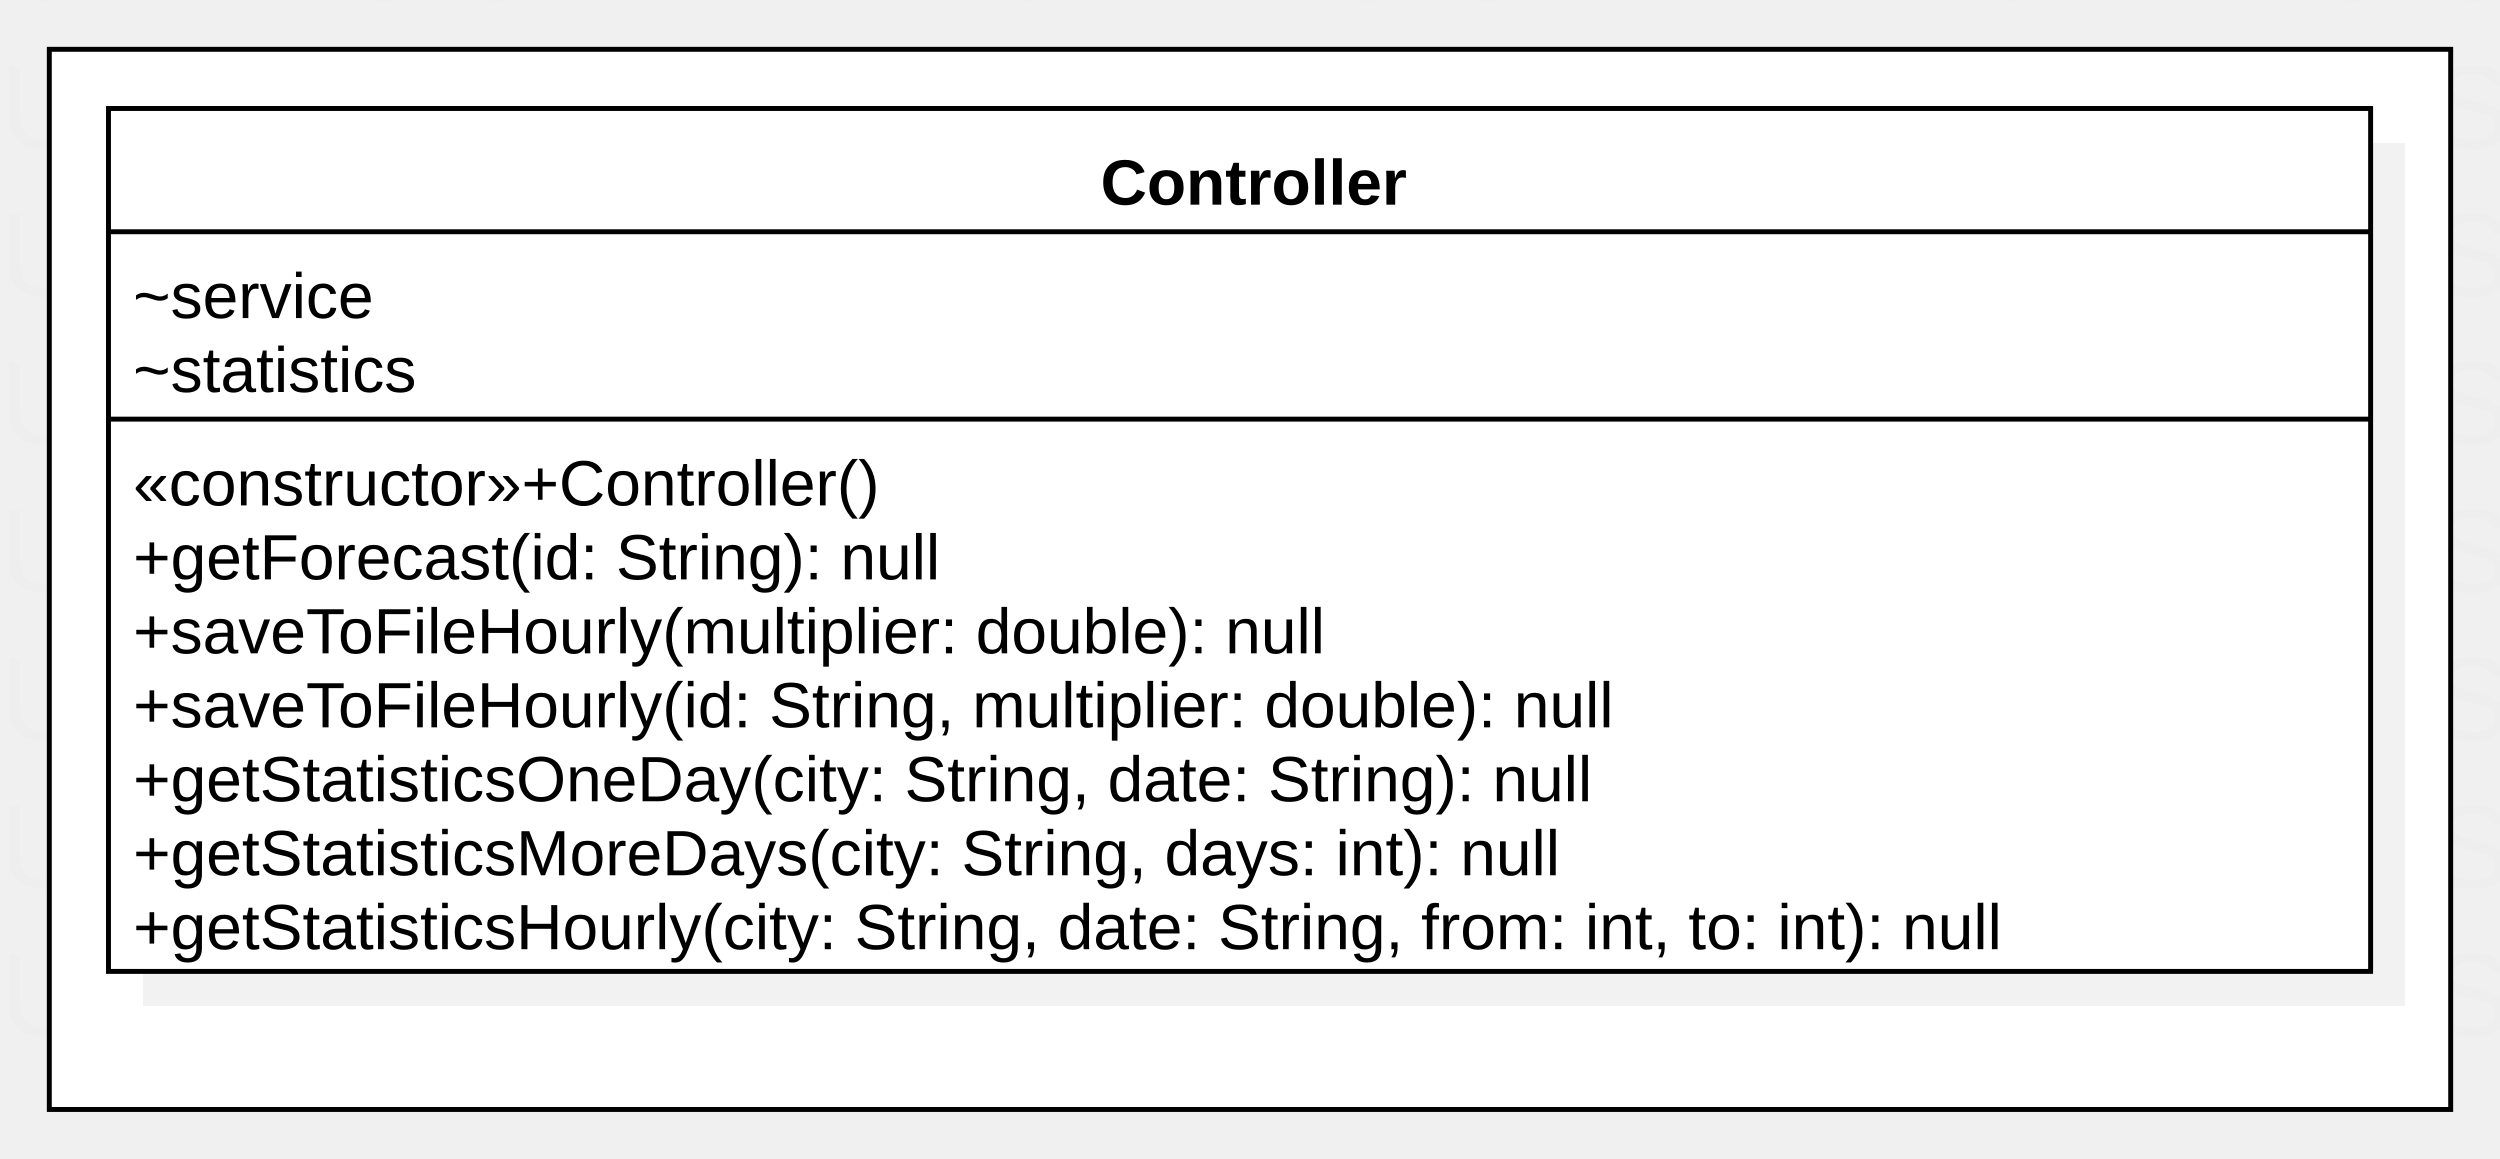
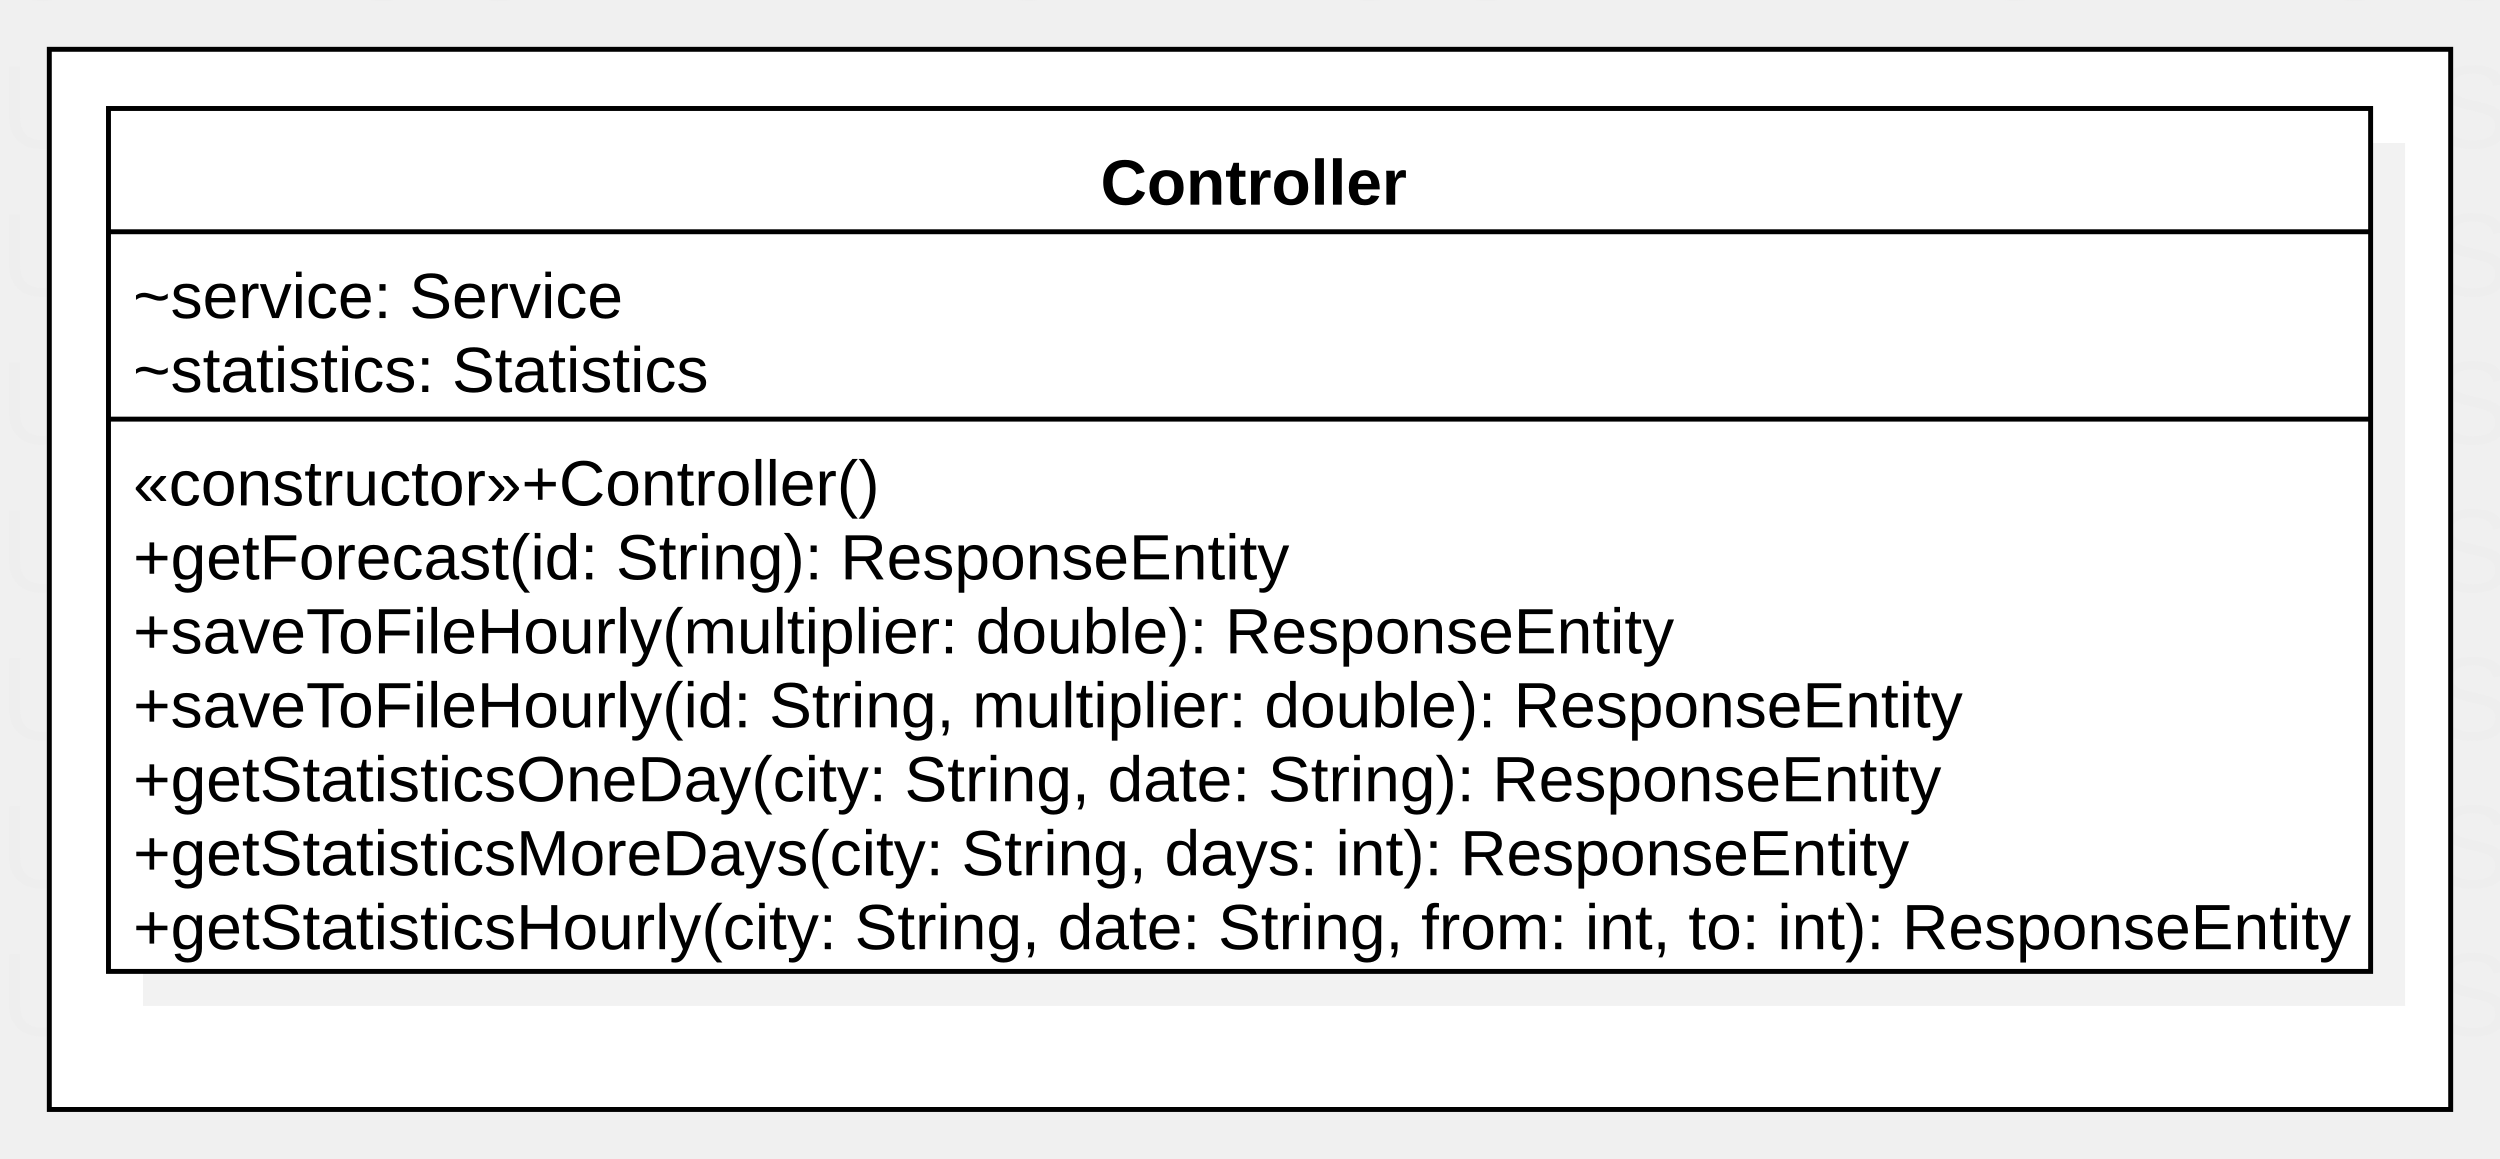
<svg xmlns="http://www.w3.org/2000/svg" version="1.1" width="507" height="235">
  <defs />
  <g>
    <text fill="#eeeeee" stroke="none" font-family="Arial" font-size="24px" font-style="normal" font-weight="normal" text-decoration="none" x="0" y="0">UNREGISTERED</text>
    <text fill="#eeeeee" stroke="none" font-family="Arial" font-size="24px" font-style="normal" font-weight="normal" text-decoration="none" x="0" y="30">UNREGISTERED</text>
    <text fill="#eeeeee" stroke="none" font-family="Arial" font-size="24px" font-style="normal" font-weight="normal" text-decoration="none" x="0" y="60">UNREGISTERED</text>
    <text fill="#eeeeee" stroke="none" font-family="Arial" font-size="24px" font-style="normal" font-weight="normal" text-decoration="none" x="0" y="90">UNREGISTERED</text>
    <text fill="#eeeeee" stroke="none" font-family="Arial" font-size="24px" font-style="normal" font-weight="normal" text-decoration="none" x="0" y="120">UNREGISTERED</text>
    <text fill="#eeeeee" stroke="none" font-family="Arial" font-size="24px" font-style="normal" font-weight="normal" text-decoration="none" x="0" y="150">UNREGISTERED</text>
    <text fill="#eeeeee" stroke="none" font-family="Arial" font-size="24px" font-style="normal" font-weight="normal" text-decoration="none" x="0" y="180">UNREGISTERED</text>
    <text fill="#eeeeee" stroke="none" font-family="Arial" font-size="24px" font-style="normal" font-weight="normal" text-decoration="none" x="0" y="210">UNREGISTERED</text>
    <text fill="#eeeeee" stroke="none" font-family="Arial" font-size="24px" font-style="normal" font-weight="normal" text-decoration="none" x="200" y="0">UNREGISTERED</text>
    <text fill="#eeeeee" stroke="none" font-family="Arial" font-size="24px" font-style="normal" font-weight="normal" text-decoration="none" x="200" y="30">UNREGISTERED</text>
    <text fill="#eeeeee" stroke="none" font-family="Arial" font-size="24px" font-style="normal" font-weight="normal" text-decoration="none" x="200" y="60">UNREGISTERED</text>
    <text fill="#eeeeee" stroke="none" font-family="Arial" font-size="24px" font-style="normal" font-weight="normal" text-decoration="none" x="200" y="90">UNREGISTERED</text>
    <text fill="#eeeeee" stroke="none" font-family="Arial" font-size="24px" font-style="normal" font-weight="normal" text-decoration="none" x="200" y="120">UNREGISTERED</text>
    <text fill="#eeeeee" stroke="none" font-family="Arial" font-size="24px" font-style="normal" font-weight="normal" text-decoration="none" x="200" y="150">UNREGISTERED</text>
    <text fill="#eeeeee" stroke="none" font-family="Arial" font-size="24px" font-style="normal" font-weight="normal" text-decoration="none" x="200" y="180">UNREGISTERED</text>
    <text fill="#eeeeee" stroke="none" font-family="Arial" font-size="24px" font-style="normal" font-weight="normal" text-decoration="none" x="200" y="210">UNREGISTERED</text>
    <text fill="#eeeeee" stroke="none" font-family="Arial" font-size="24px" font-style="normal" font-weight="normal" text-decoration="none" x="400" y="0">UNREGISTERED</text>
    <text fill="#eeeeee" stroke="none" font-family="Arial" font-size="24px" font-style="normal" font-weight="normal" text-decoration="none" x="400" y="30">UNREGISTERED</text>
    <text fill="#eeeeee" stroke="none" font-family="Arial" font-size="24px" font-style="normal" font-weight="normal" text-decoration="none" x="400" y="60">UNREGISTERED</text>
    <text fill="#eeeeee" stroke="none" font-family="Arial" font-size="24px" font-style="normal" font-weight="normal" text-decoration="none" x="400" y="90">UNREGISTERED</text>
    <text fill="#eeeeee" stroke="none" font-family="Arial" font-size="24px" font-style="normal" font-weight="normal" text-decoration="none" x="400" y="120">UNREGISTERED</text>
    <text fill="#eeeeee" stroke="none" font-family="Arial" font-size="24px" font-style="normal" font-weight="normal" text-decoration="none" x="400" y="150">UNREGISTERED</text>
    <text fill="#eeeeee" stroke="none" font-family="Arial" font-size="24px" font-style="normal" font-weight="normal" text-decoration="none" x="400" y="180">UNREGISTERED</text>
    <text fill="#eeeeee" stroke="none" font-family="Arial" font-size="24px" font-style="normal" font-weight="normal" text-decoration="none" x="400" y="210">UNREGISTERED</text>
    <g transform="translate(-278,-238) scale(1,1)">
      <rect fill="#ffffff" stroke="none" x="288" y="248" width="487" height="215" />
    </g>
    <g transform="translate(-278,-238) scale(1,1)">
      <path fill="none" stroke="#000000" d="M 288 248 L 775 248 L 775 463 L 288 463 L 288 248 Z Z" stroke-miterlimit="10" />
    </g>
    <g transform="translate(-278,-238) scale(1,1)">
      <rect fill="#C0C0C0" stroke="none" x="307" y="267" width="458.763" height="175" opacity="0.2" />
    </g>
    <g transform="translate(-278,-238) scale(1,1)">
      <rect fill="#ffffff" stroke="none" x="300" y="260" width="458.763" height="175" />
    </g>
    <g transform="translate(-278,-238) scale(1,1)">
      <path fill="none" stroke="#000000" d="M 300 260 L 758.763 260 L 758.763 435 L 300 435 L 300 260 Z Z" stroke-miterlimit="10" />
    </g>
    <g transform="translate(-278,-238) scale(1,1)">
      <path fill="none" stroke="#000000" d="M 300 285 L 758.763 285" stroke-miterlimit="10" />
    </g>
    <g transform="translate(-278,-238) scale(1,1)">
      <path fill="none" stroke="#000000" d="M 300 323 L 758.763 323" stroke-miterlimit="10" />
    </g>
    <g transform="translate(-278,-238) scale(1,1)">
      <g>
        <path fill="none" stroke="none" />
        <text fill="#000000" stroke="none" font-family="Arial" font-size="13px" font-style="normal" font-weight="bold" text-decoration="none" x="501.204" y="279.5">Controller</text>
      </g>
    </g>
    <g transform="translate(-278,-238) scale(1,1)">
      <g>
        <path fill="none" stroke="none" />
-         <text fill="#000000" stroke="none" font-family="Arial" font-size="13px" font-style="normal" font-weight="normal" text-decoration="none" x="305" y="302.5">~service</text>
+         <text fill="#000000" stroke="none" font-family="Arial" font-size="13px" font-style="normal" font-weight="normal" text-decoration="none" x="305" y="302.5">~service: Service</text>
      </g>
    </g>
    <g transform="translate(-278,-238) scale(1,1)">
      <g>
        <path fill="none" stroke="none" />
-         <text fill="#000000" stroke="none" font-family="Arial" font-size="13px" font-style="normal" font-weight="normal" text-decoration="none" x="305" y="317.5">~statistics</text>
+         <text fill="#000000" stroke="none" font-family="Arial" font-size="13px" font-style="normal" font-weight="normal" text-decoration="none" x="305" y="317.5">~statistics: Statistics</text>
      </g>
    </g>
    <g transform="translate(-278,-238) scale(1,1)">
      <g>
        <path fill="none" stroke="none" />
        <text fill="#000000" stroke="none" font-family="Arial" font-size="13px" font-style="normal" font-weight="normal" text-decoration="none" x="305" y="340.5">«constructor»+Controller()</text>
      </g>
    </g>
    <g transform="translate(-278,-238) scale(1,1)">
      <g>
        <path fill="none" stroke="none" />
-         <text fill="#000000" stroke="none" font-family="Arial" font-size="13px" font-style="normal" font-weight="normal" text-decoration="none" x="305" y="355.5">+getForecast(id: String): null</text>
+         <text fill="#000000" stroke="none" font-family="Arial" font-size="13px" font-style="normal" font-weight="normal" text-decoration="none" x="305" y="355.5">+getForecast(id: String): ResponseEntity</text>
      </g>
    </g>
    <g transform="translate(-278,-238) scale(1,1)">
      <g>
        <path fill="none" stroke="none" />
-         <text fill="#000000" stroke="none" font-family="Arial" font-size="13px" font-style="normal" font-weight="normal" text-decoration="none" x="305" y="370.5">+saveToFileHourly(multiplier: double): null</text>
+         <text fill="#000000" stroke="none" font-family="Arial" font-size="13px" font-style="normal" font-weight="normal" text-decoration="none" x="305" y="370.5">+saveToFileHourly(multiplier: double): ResponseEntity</text>
      </g>
    </g>
    <g transform="translate(-278,-238) scale(1,1)">
      <g>
        <path fill="none" stroke="none" />
-         <text fill="#000000" stroke="none" font-family="Arial" font-size="13px" font-style="normal" font-weight="normal" text-decoration="none" x="305" y="385.5">+saveToFileHourly(id: String, multiplier: double): null</text>
+         <text fill="#000000" stroke="none" font-family="Arial" font-size="13px" font-style="normal" font-weight="normal" text-decoration="none" x="305" y="385.5">+saveToFileHourly(id: String, multiplier: double): ResponseEntity</text>
      </g>
    </g>
    <g transform="translate(-278,-238) scale(1,1)">
      <g>
        <path fill="none" stroke="none" />
-         <text fill="#000000" stroke="none" font-family="Arial" font-size="13px" font-style="normal" font-weight="normal" text-decoration="none" x="305" y="400.5">+getStatisticsOneDay(city: String, date: String): null</text>
+         <text fill="#000000" stroke="none" font-family="Arial" font-size="13px" font-style="normal" font-weight="normal" text-decoration="none" x="305" y="400.5">+getStatisticsOneDay(city: String, date: String): ResponseEntity</text>
      </g>
    </g>
    <g transform="translate(-278,-238) scale(1,1)">
      <g>
        <path fill="none" stroke="none" />
-         <text fill="#000000" stroke="none" font-family="Arial" font-size="13px" font-style="normal" font-weight="normal" text-decoration="none" x="305" y="415.5">+getStatisticsMoreDays(city: String, days: int): null</text>
+         <text fill="#000000" stroke="none" font-family="Arial" font-size="13px" font-style="normal" font-weight="normal" text-decoration="none" x="305" y="415.5">+getStatisticsMoreDays(city: String, days: int): ResponseEntity</text>
      </g>
    </g>
    <g transform="translate(-278,-238) scale(1,1)">
      <g>
        <path fill="none" stroke="none" />
-         <text fill="#000000" stroke="none" font-family="Arial" font-size="13px" font-style="normal" font-weight="normal" text-decoration="none" x="305" y="430.5">+getStatisticsHourly(city: String, date: String, from: int, to: int): null</text>
+         <text fill="#000000" stroke="none" font-family="Arial" font-size="13px" font-style="normal" font-weight="normal" text-decoration="none" x="305" y="430.5">+getStatisticsHourly(city: String, date: String, from: int, to: int): ResponseEntity</text>
      </g>
    </g>
  </g>
</svg>
